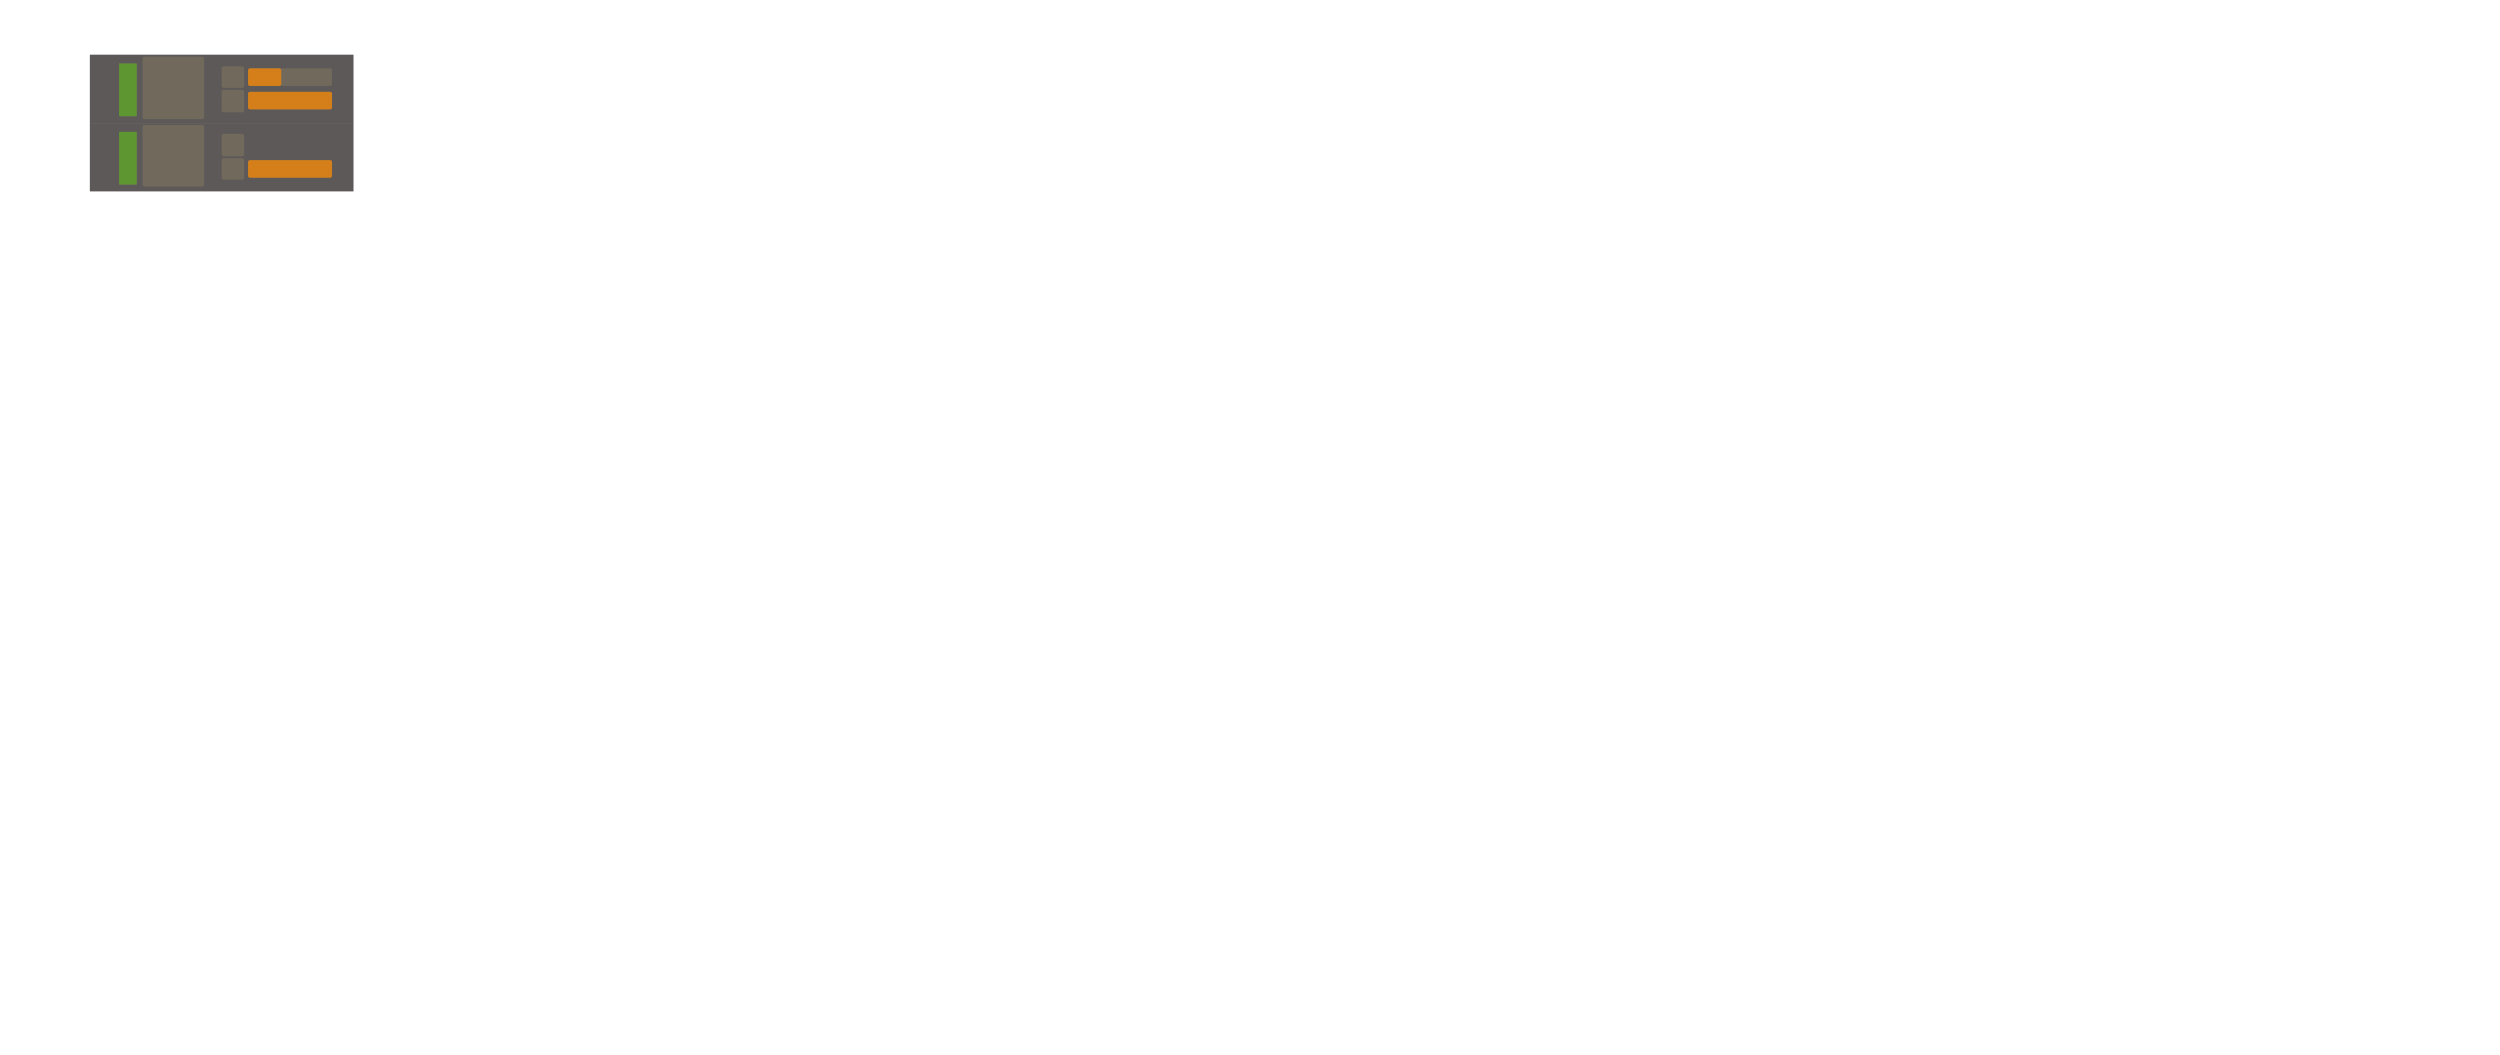
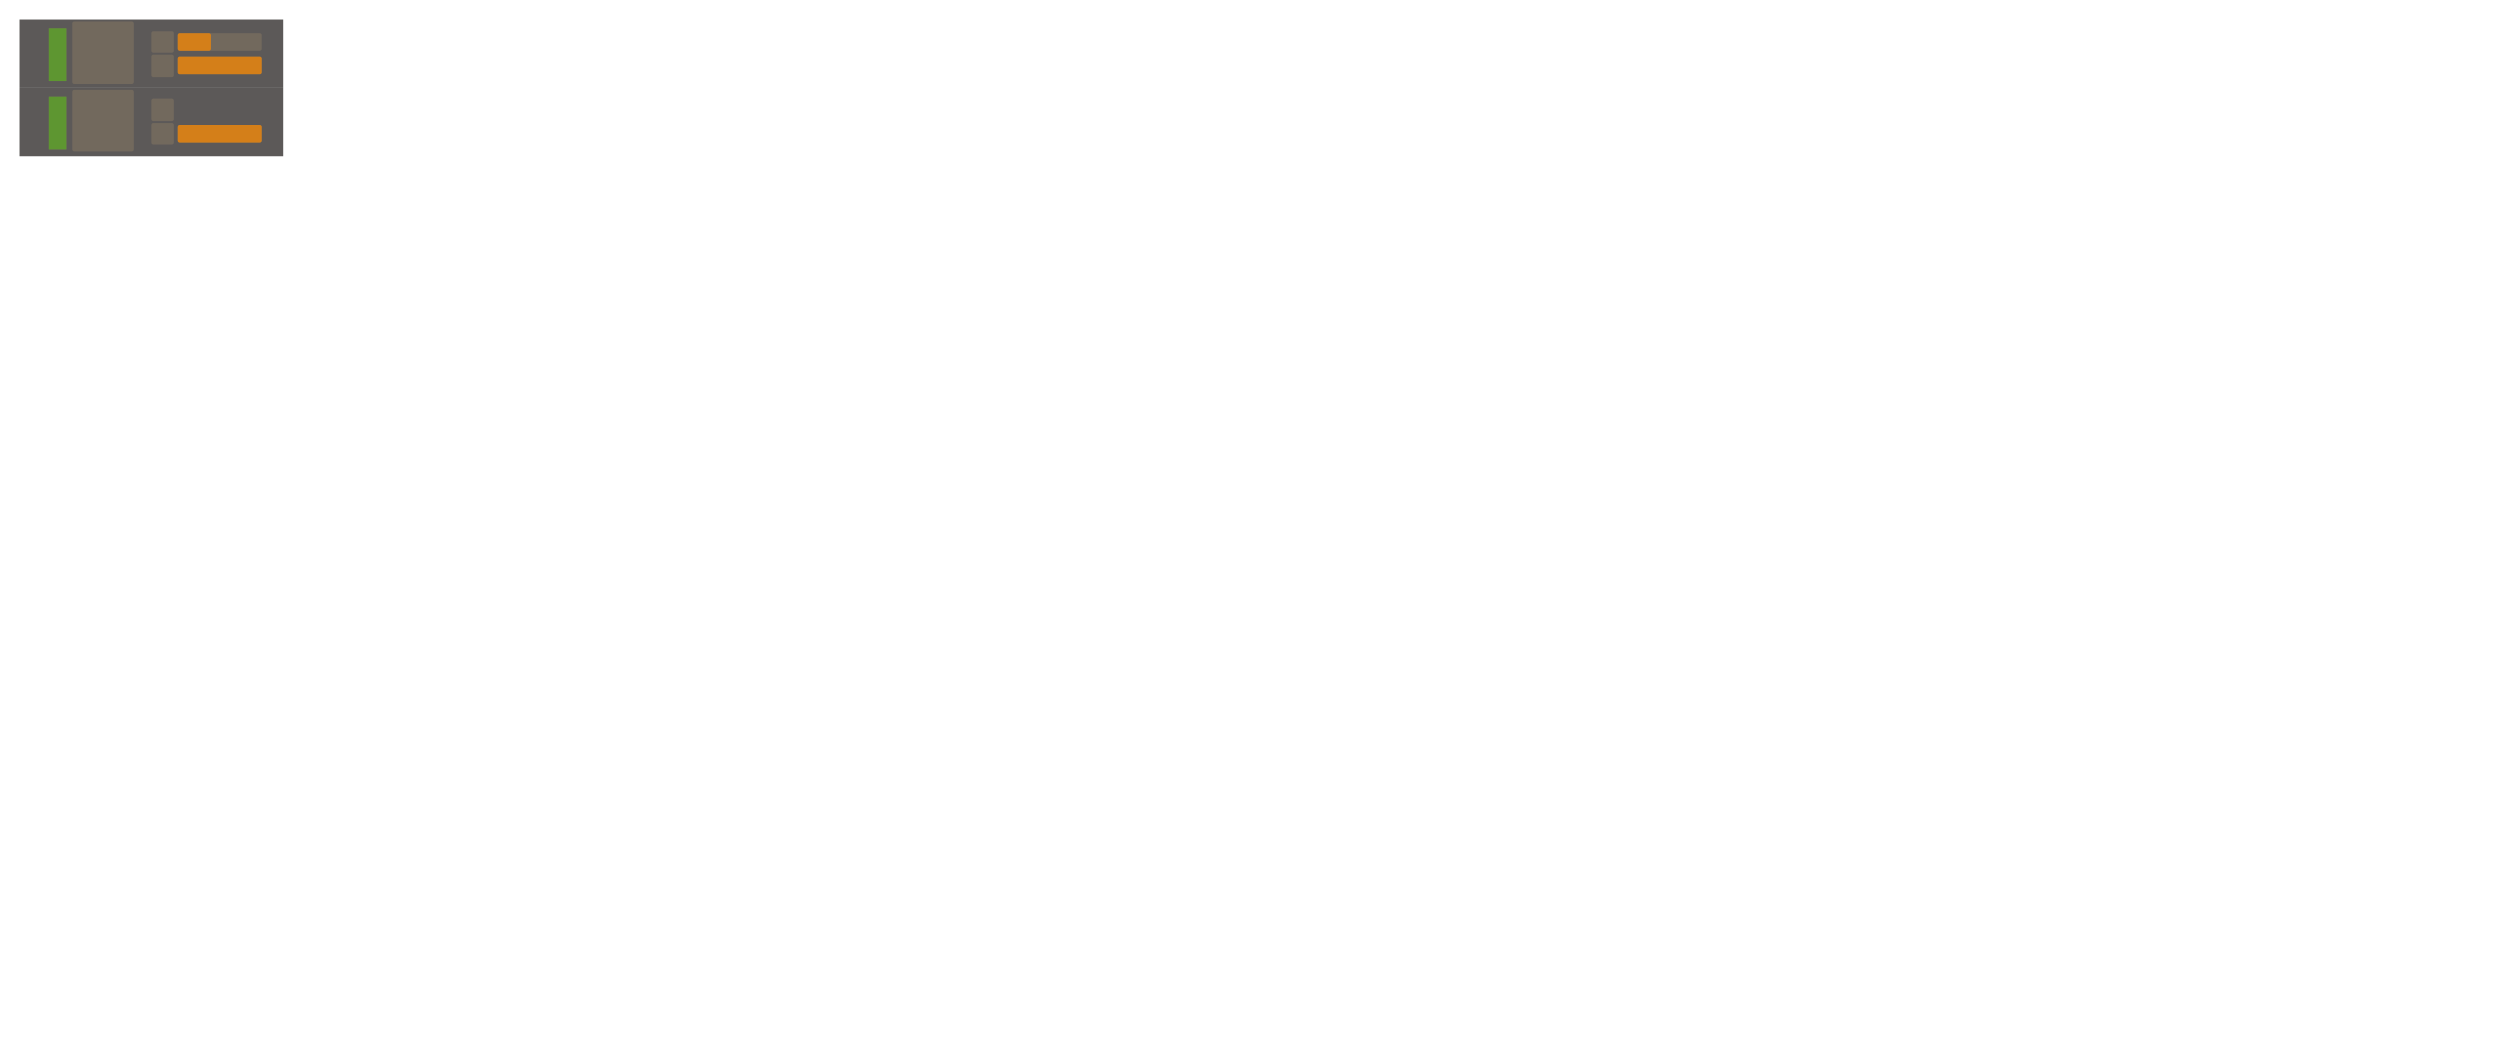
<svg xmlns="http://www.w3.org/2000/svg" width="2560" height="1080" viewBox="0 0 2560 1080" data-scale="1">
-   <rect x="92" y="56" width="270" height="70" fill="#2e2b2a" fill-opacity="0.78" data-e="3" />
-   <rect x="122" y="65" width="18" height="54" fill="#756b5e" fill-opacity="0.9" data-e="4" />
-   <rect x="122" y="65" width="18" height="54" fill="#5e9631" data-e="5" />
-   <rect x="227" y="68" width="23" height="22" rx="2" fill="#756b5e" fill-opacity="0.9" data-e="6" />
-   <rect x="254" y="70" width="86" height="18" rx="2" fill="#756b5e" fill-opacity="0.9" data-e="7" />
-   <rect x="254" y="70" width="34" height="18" rx="2" fill="#d47f19" data-e="8" />
-   <rect x="227" y="92" width="23" height="23" rx="2" fill="#756b5e" fill-opacity="0.9" data-e="9" />
-   <rect x="254" y="94" width="86" height="18" rx="2" fill="#756b5e" fill-opacity="0.9" data-e="10" />
-   <rect x="254" y="94" width="86" height="18" rx="2" fill="#d47f19" data-e="11" />
-   <rect x="146" y="58" width="63" height="64" rx="2" fill="#756b5e" fill-opacity="0.9" data-e="12" />
-   <rect x="92" y="126" width="270" height="70" fill="#2e2b2a" fill-opacity="0.78" data-e="14" />
-   <rect x="122" y="135" width="18" height="54" fill="#756b5e" fill-opacity="0.9" data-e="15" />
-   <rect x="122" y="135" width="18" height="54" fill="#5e9631" data-e="16" />
-   <rect x="227" y="137" width="23" height="23" rx="2" fill="#756b5e" fill-opacity="0.9" data-e="17" />
-   <rect x="227" y="162" width="23" height="22" rx="2" fill="#756b5e" fill-opacity="0.9" data-e="18" />
-   <rect x="254" y="164" width="86" height="18" rx="2" fill="#756b5e" fill-opacity="0.9" data-e="19" />
-   <rect x="254" y="164" width="86" height="18" rx="2" fill="#d47f19" data-e="20" />
-   <rect x="146" y="128" width="63" height="63" rx="2" fill="#756b5e" fill-opacity="0.9" data-e="21" />
+   <rect x="20" y="20" width="270" height="70" fill="#2e2b2a" fill-opacity="0.78" data-e="3" />
+   <rect x="74" y="22" width="63" height="64" rx="2" fill="#756b5e" fill-opacity="0.9" data-e="4" />
+   <rect x="50" y="29" width="18" height="54" fill="#756b5e" fill-opacity="0.9" data-e="5" />
+   <rect x="50" y="29" width="18" height="54" fill="#5e9631" data-e="6" />
+   <rect x="155" y="32" width="23" height="22" rx="2" fill="#756b5e" fill-opacity="0.9" data-e="7" />
+   <rect x="182" y="34" width="86" height="18" rx="2" fill="#756b5e" fill-opacity="0.9" data-e="8" />
+   <rect x="182" y="34" width="34" height="18" rx="2" fill="#d47f19" data-e="9" />
+   <rect x="155" y="56" width="23" height="23" rx="2" fill="#756b5e" fill-opacity="0.9" data-e="10" />
+   <rect x="182" y="58" width="86" height="18" rx="2" fill="#756b5e" fill-opacity="0.9" data-e="11" />
+   <rect x="182" y="58" width="86" height="18" rx="2" fill="#d47f19" data-e="12" />
+   <rect x="20" y="90" width="270" height="70" fill="#2e2b2a" fill-opacity="0.78" data-e="14" />
+   <rect x="74" y="92" width="63" height="63" rx="2" fill="#756b5e" fill-opacity="0.9" data-e="15" />
+   <rect x="50" y="99" width="18" height="54" fill="#756b5e" fill-opacity="0.9" data-e="16" />
+   <rect x="50" y="99" width="18" height="54" fill="#5e9631" data-e="17" />
+   <rect x="155" y="101" width="23" height="23" rx="2" fill="#756b5e" fill-opacity="0.9" data-e="18" />
+   <rect x="155" y="126" width="23" height="22" rx="2" fill="#756b5e" fill-opacity="0.9" data-e="19" />
+   <rect x="182" y="128" width="86" height="18" rx="2" fill="#756b5e" fill-opacity="0.9" data-e="20" />
+   <rect x="182" y="128" width="86" height="18" rx="2" fill="#d47f19" data-e="21" />
</svg>
